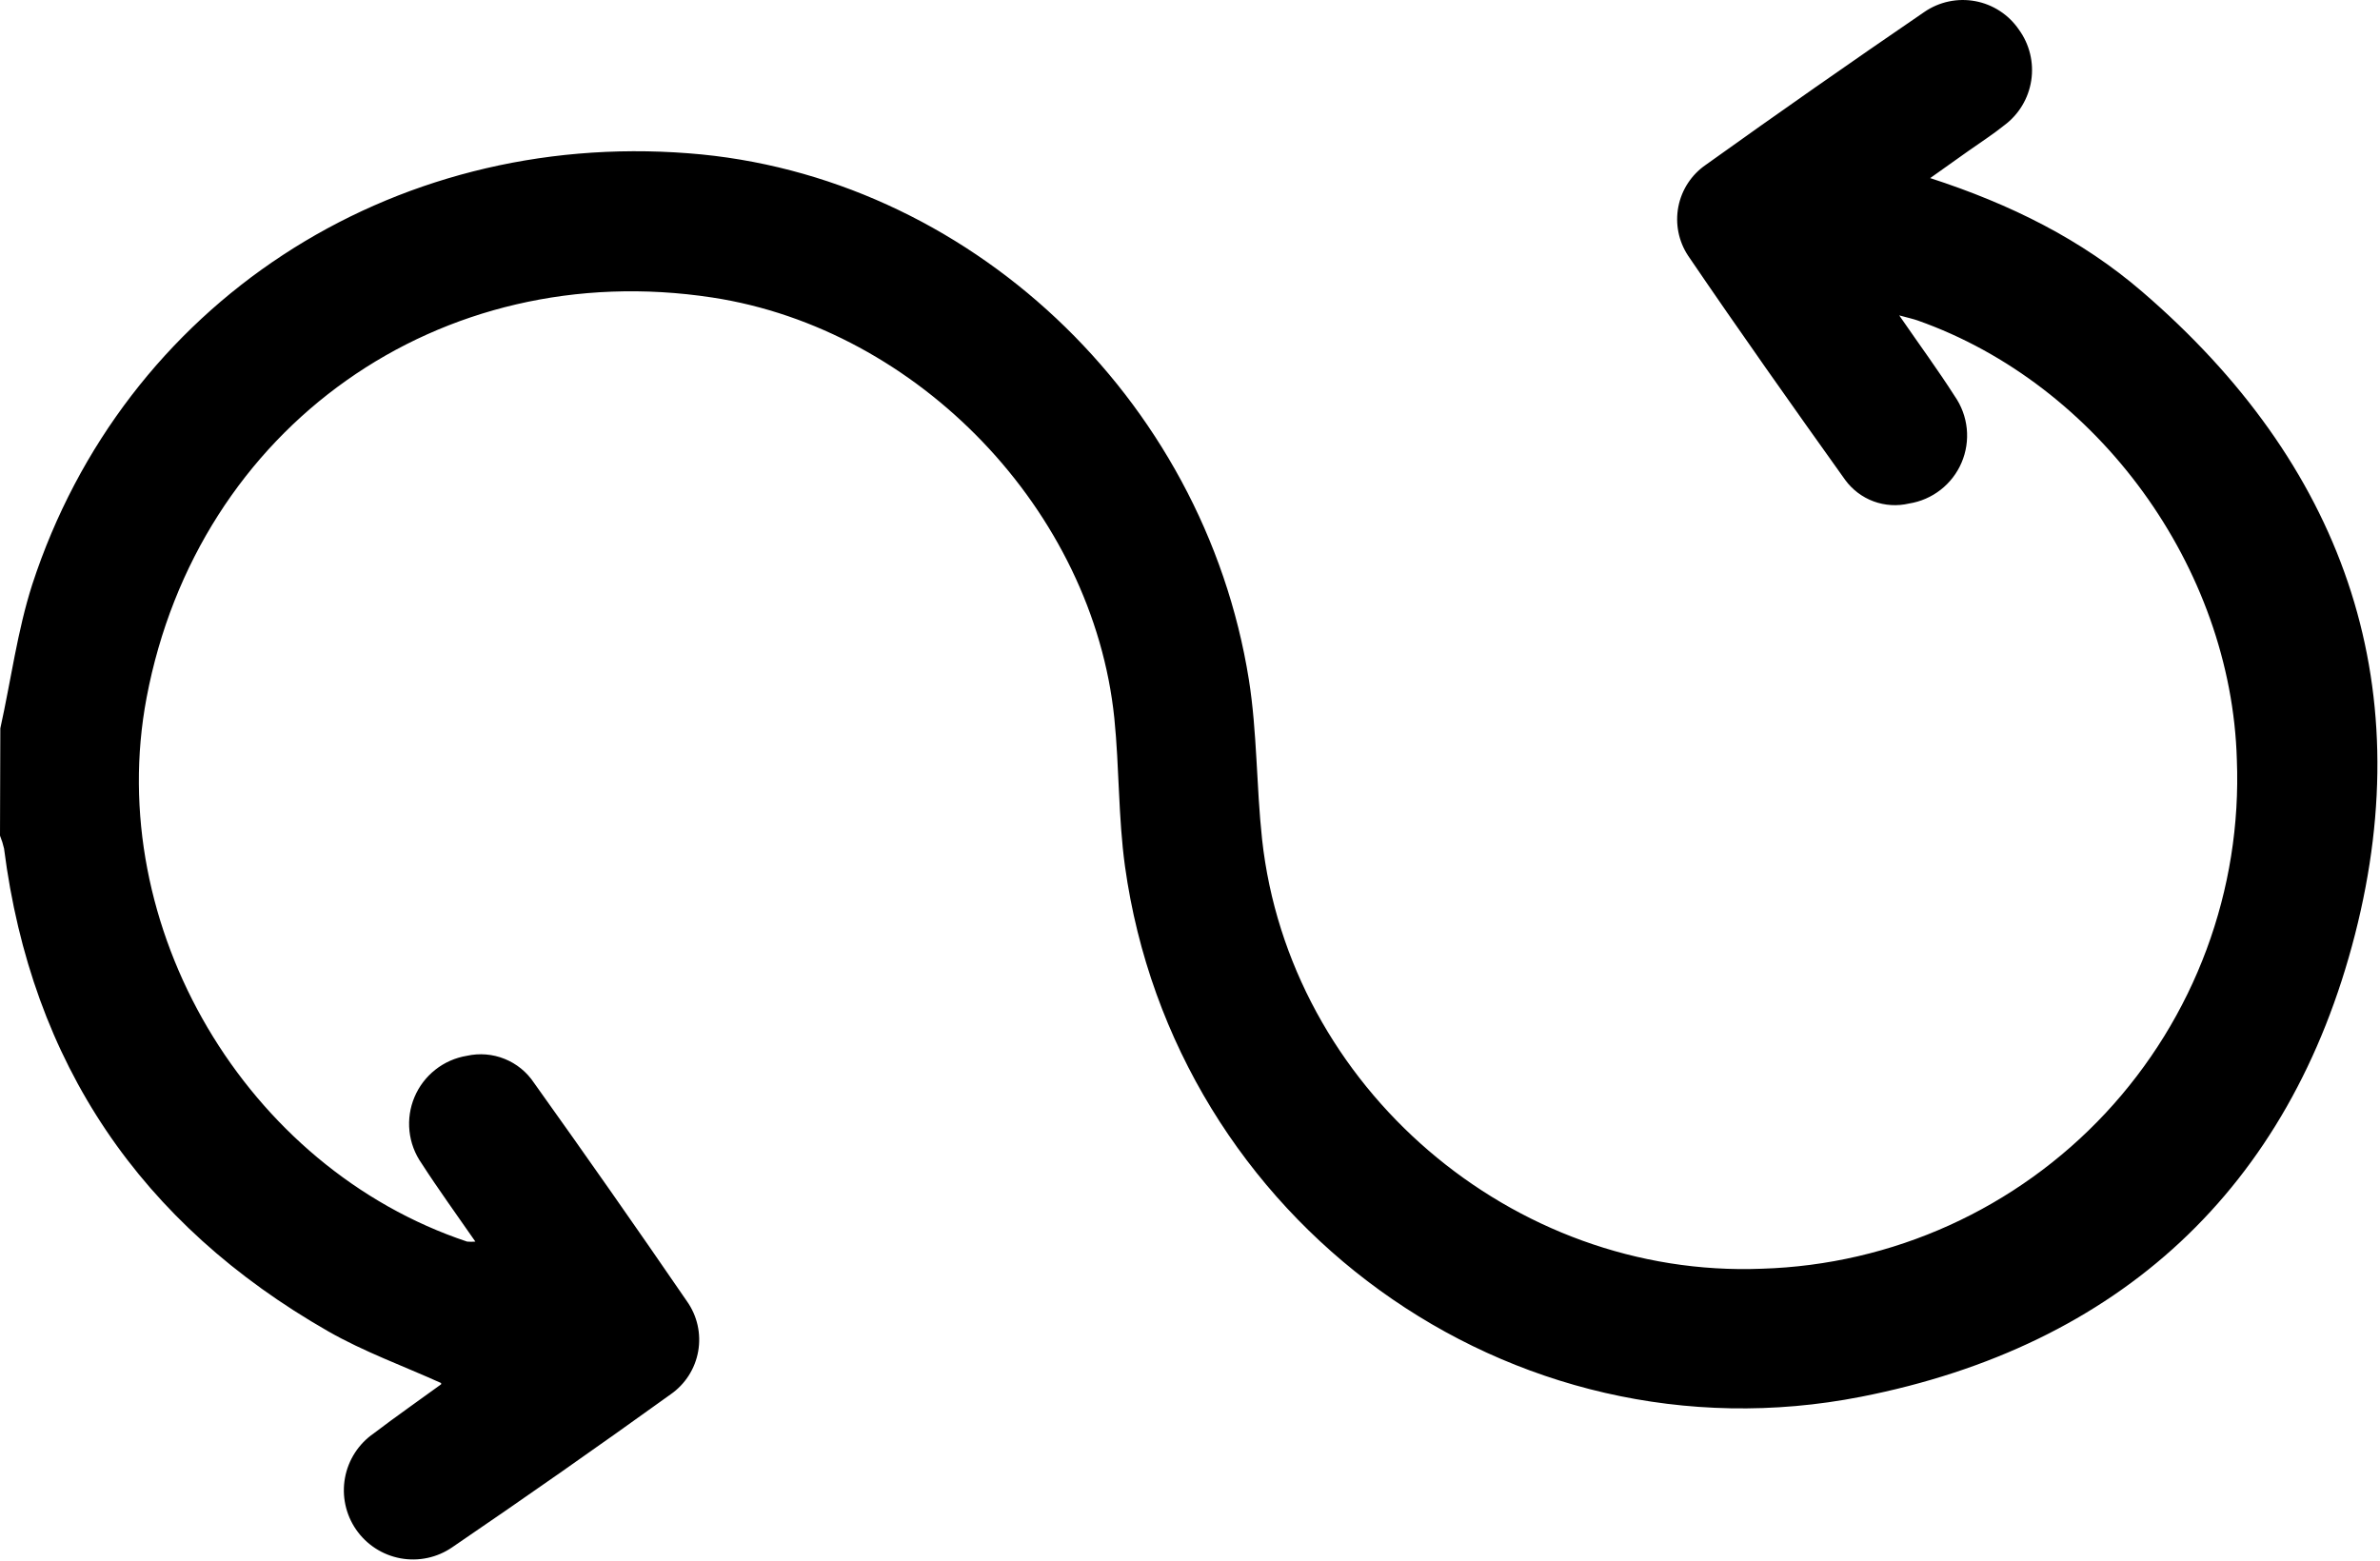
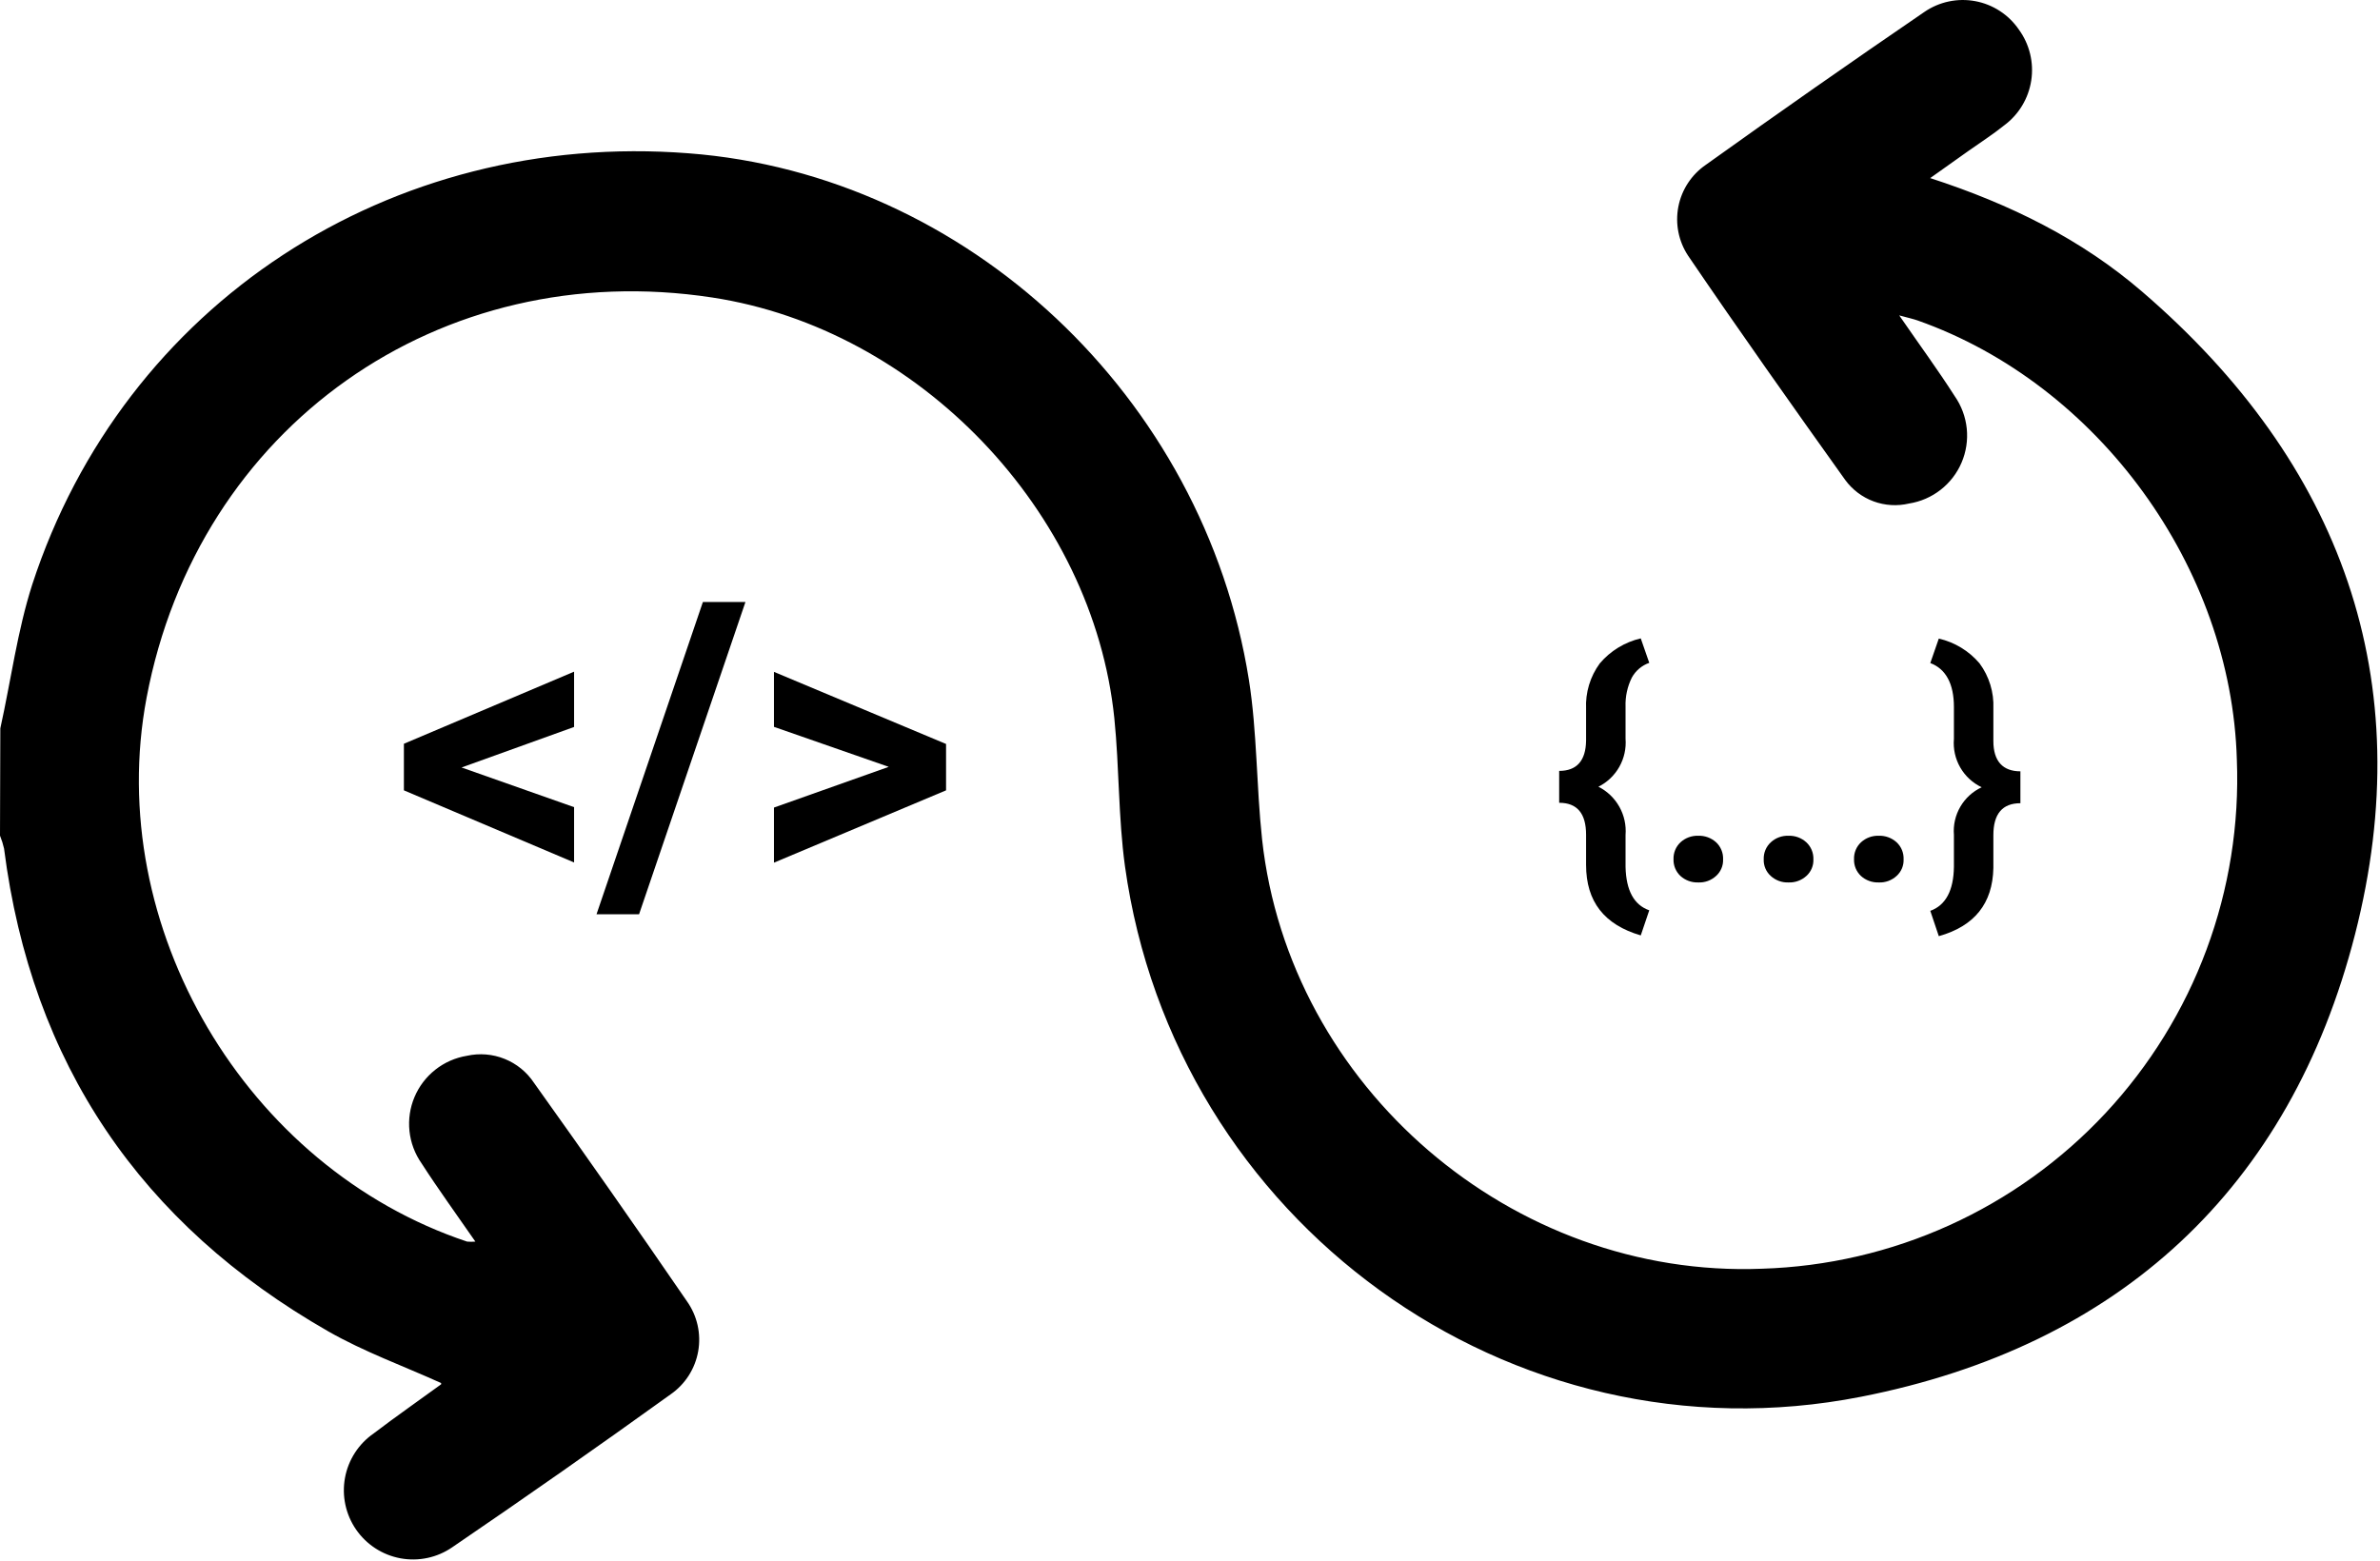
<svg xmlns="http://www.w3.org/2000/svg" width="183" height="120" viewBox="0 0 183 120" fill="none">
-   <path d="M0.025 56.013C0.842 52.325 1.333 48.53 2.478 44.956C9.512 23.388 30 9.999 52.958 11.79C74.338 13.426 92.56 30.503 96.028 52.276C96.666 56.308 96.6 60.455 97.042 64.544C99.128 83.601 116.287 98.331 135.483 97.57C140.457 97.418 145.352 96.283 149.885 94.23C154.418 92.176 158.5 89.245 161.894 85.606C165.289 81.966 167.929 77.691 169.662 73.026C171.395 68.361 172.188 63.399 171.993 58.426C171.576 43.647 161.36 29.563 147.456 24.648C147.129 24.533 146.794 24.459 146.033 24.255C147.604 26.537 149.019 28.459 150.303 30.471C150.815 31.207 151.133 32.061 151.225 32.953C151.317 33.845 151.181 34.746 150.829 35.571C150.478 36.396 149.922 37.118 149.215 37.669C148.508 38.221 147.672 38.584 146.786 38.723C145.88 38.937 144.931 38.879 144.058 38.556C143.185 38.233 142.427 37.66 141.878 36.908C137.789 31.182 133.74 25.457 129.806 19.675C129.068 18.563 128.796 17.206 129.05 15.896C129.304 14.586 130.064 13.428 131.164 12.674C136.715 8.699 142.315 4.781 147.963 0.921C148.529 0.531 149.167 0.257 149.839 0.114C150.512 -0.029 151.205 -0.037 151.881 0.089C152.557 0.215 153.201 0.473 153.776 0.849C154.352 1.225 154.847 1.71 155.235 2.278C156.054 3.406 156.396 4.813 156.184 6.191C155.973 7.569 155.226 8.809 154.106 9.639C153.231 10.343 152.274 10.956 151.35 11.61L148.413 13.696C154.588 15.7 160.052 18.415 164.722 22.439C180.041 35.623 186.085 52.3 181.08 71.856C176.074 91.411 162.939 103.524 143.097 107.417C116.107 112.717 90.294 93.906 86.499 66.613C85.984 62.859 86.066 59.023 85.682 55.236C84.046 39.288 70.632 25.302 54.774 22.881C33.811 19.675 15.204 32.834 11.271 53.658C7.95 71.242 18.885 89.8 35.913 95.484C36.126 95.504 36.339 95.504 36.551 95.484C35.104 93.391 33.705 91.469 32.413 89.465C31.899 88.73 31.579 87.878 31.485 86.986C31.39 86.095 31.523 85.194 31.871 84.368C32.219 83.542 32.771 82.818 33.475 82.263C34.179 81.708 35.013 81.341 35.897 81.196C36.867 80.979 37.879 81.062 38.8 81.433C39.722 81.804 40.509 82.445 41.058 83.273C45.033 88.835 48.953 94.435 52.819 100.073C53.21 100.624 53.488 101.247 53.637 101.906C53.785 102.565 53.802 103.247 53.686 103.912C53.569 104.577 53.322 105.213 52.959 105.783C52.595 106.352 52.122 106.844 51.568 107.229C46.022 111.221 40.425 115.141 34.776 118.99C34.201 119.387 33.554 119.666 32.871 119.812C32.188 119.958 31.482 119.968 30.796 119.842C30.108 119.715 29.453 119.455 28.867 119.075C28.281 118.695 27.775 118.204 27.379 117.629C26.578 116.467 26.272 115.035 26.527 113.648C26.783 112.26 27.579 111.031 28.741 110.231C30.434 108.939 32.192 107.72 33.918 106.46C33.918 106.46 33.918 106.354 33.918 106.362C31.006 105.046 27.988 103.958 25.24 102.387C10.821 94.143 2.421 81.793 0.311 65.255C0.235 64.918 0.131 64.587 0 64.266L0.025 56.013Z" fill="black" />
+   <path d="M0.025 56.013C0.842 52.325 1.333 48.53 2.478 44.956C9.512 23.388 30 9.999 52.958 11.79C74.338 13.426 92.56 30.503 96.028 52.276C96.666 56.308 96.6 60.455 97.042 64.544C99.128 83.601 116.287 98.331 135.483 97.57C140.457 97.418 145.352 96.283 149.885 94.23C154.418 92.176 158.5 89.245 161.894 85.606C165.289 81.966 167.929 77.691 169.662 73.026C171.395 68.361 172.188 63.399 171.993 58.426C171.576 43.647 161.36 29.563 147.456 24.648C147.129 24.533 146.794 24.459 146.033 24.255C147.604 26.537 149.019 28.459 150.303 30.471C150.815 31.207 151.133 32.061 151.225 32.953C151.317 33.845 151.181 34.746 150.829 35.571C150.478 36.396 149.922 37.118 149.215 37.669C148.508 38.221 147.672 38.584 146.786 38.723C145.88 38.937 144.931 38.879 144.058 38.556C143.185 38.233 142.427 37.66 141.878 36.908C137.789 31.182 133.74 25.457 129.806 19.675C129.068 18.563 128.796 17.206 129.05 15.896C129.304 14.586 130.064 13.428 131.164 12.674C136.715 8.699 142.315 4.781 147.963 0.921C148.529 0.531 149.167 0.257 149.839 0.114C150.512 -0.029 151.205 -0.037 151.881 0.089C152.557 0.215 153.201 0.473 153.776 0.849C154.352 1.225 154.847 1.71 155.235 2.278C156.054 3.406 156.396 4.813 156.184 6.191C155.973 7.569 155.226 8.809 154.106 9.639C153.231 10.343 152.274 10.956 151.35 11.61L148.413 13.696C154.588 15.7 160.052 18.415 164.722 22.439C180.041 35.623 186.085 52.3 181.08 71.856C176.074 91.411 162.939 103.524 143.097 107.417C116.107 112.717 90.294 93.906 86.499 66.613C85.984 62.859 86.066 59.023 85.682 55.236C84.046 39.288 70.632 25.302 54.774 22.881C33.811 19.675 15.204 32.834 11.271 53.658C7.95 71.242 18.885 89.8 35.913 95.484C36.126 95.504 36.339 95.504 36.551 95.484C35.104 93.391 33.705 91.469 32.413 89.465C31.899 88.73 31.579 87.878 31.485 86.986C31.39 86.095 31.523 85.194 31.871 84.368C32.219 83.542 32.771 82.818 33.475 82.263C34.179 81.708 35.013 81.341 35.897 81.196C36.867 80.979 37.879 81.062 38.8 81.433C39.722 81.804 40.509 82.445 41.058 83.273C45.033 88.835 48.953 94.435 52.819 100.073C53.21 100.624 53.488 101.247 53.637 101.906C53.785 102.565 53.802 103.247 53.686 103.912C53.569 104.577 53.322 105.213 52.959 105.783C52.595 106.352 52.122 106.844 51.568 107.229C46.022 111.221 40.425 115.141 34.776 118.99C34.201 119.387 33.554 119.666 32.871 119.812C32.188 119.958 31.482 119.968 30.796 119.842C30.108 119.715 29.453 119.455 28.867 119.075C28.281 118.695 27.775 118.204 27.379 117.629C26.578 116.467 26.272 115.035 26.527 113.648C26.783 112.26 27.579 111.031 28.741 110.231C30.434 108.939 32.192 107.72 33.918 106.46C33.918 106.46 33.918 106.354 33.918 106.362C31.006 105.045 27.988 103.958 25.24 102.387C10.821 94.143 2.421 81.793 0.311 65.255C0.235 64.918 0.131 64.587 0 64.266L0.025 56.013Z" fill="black" />
+   <path d="M35.489 59.023L44.142 62.074V66.327L31.056 60.781V57.199L44.142 51.654V55.907L35.489 59.023Z" fill="black" />
+   <path d="M49.139 70.31H45.867L54.046 46.297H57.318L49.139 70.31Z" fill="black" />
+   <path d="M68.335 58.974L59.51 55.898V51.67L72.743 57.215V60.781L59.51 66.343V62.106L68.335 58.974Z" fill="black" />
+   <path d="M126.159 71.937C123.362 71.119 121.955 69.345 121.955 66.515V64.192C121.955 62.556 121.268 61.738 119.886 61.738V59.285C121.235 59.285 121.931 58.508 121.955 56.962V54.508C121.897 53.258 122.27 52.025 123.01 51.016C123.827 50.055 124.931 49.381 126.159 49.094L126.813 50.975C126.241 51.175 125.764 51.58 125.472 52.112C125.128 52.807 124.962 53.577 124.99 54.353V56.806C125.049 57.56 124.882 58.314 124.511 58.973C124.139 59.631 123.58 60.164 122.904 60.503C123.581 60.845 124.141 61.381 124.512 62.042C124.884 62.703 125.05 63.46 124.99 64.216V66.67C125.033 68.486 125.641 69.598 126.813 70.007L126.159 71.937Z" fill="black" />
+   <path d="M128.678 66.081C128.669 65.837 128.713 65.594 128.806 65.368C128.899 65.142 129.04 64.939 129.218 64.773C129.589 64.436 130.076 64.257 130.576 64.274C131.081 64.255 131.574 64.434 131.95 64.773C132.129 64.939 132.269 65.142 132.362 65.368C132.456 65.594 132.499 65.837 132.49 66.081C132.5 66.322 132.457 66.562 132.363 66.784C132.27 67.006 132.129 67.204 131.95 67.365C131.765 67.535 131.548 67.666 131.313 67.752C131.077 67.837 130.826 67.876 130.576 67.864C130.073 67.882 129.583 67.703 129.21 67.365C129.035 67.201 128.897 67.002 128.806 66.781C128.714 66.559 128.671 66.321 128.678 66.081Z" fill="black" />
+   <path d="M135.614 66.081C135.605 65.836 135.649 65.593 135.744 65.367C135.838 65.141 135.981 64.938 136.162 64.773C136.532 64.434 137.019 64.255 137.52 64.274C138.023 64.256 138.513 64.435 138.886 64.773C139.065 64.939 139.207 65.142 139.302 65.368C139.396 65.593 139.441 65.837 139.434 66.081C139.444 66.322 139.401 66.562 139.307 66.784C139.214 67.006 139.073 67.204 138.894 67.365C138.519 67.705 138.025 67.885 137.52 67.864C137.017 67.884 136.526 67.705 136.154 67.365C135.975 67.204 135.834 67.006 135.74 66.784C135.647 66.562 135.604 66.322 135.614 66.081Z" fill="black" />
+   <path d="M142.558 66.081C142.548 65.837 142.592 65.594 142.685 65.368C142.778 65.142 142.919 64.939 143.098 64.773C143.468 64.436 143.955 64.257 144.455 64.274C144.961 64.255 145.453 64.434 145.829 64.773C146.008 64.939 146.149 65.142 146.242 65.368C146.335 65.594 146.378 65.837 146.369 66.081C146.379 66.322 146.336 66.562 146.243 66.784C146.149 67.006 146.008 67.204 145.829 67.365C145.644 67.535 145.428 67.666 145.192 67.752C144.956 67.837 144.706 67.876 144.455 67.864C143.952 67.882 143.462 67.703 143.089 67.365C142.915 67.201 142.777 67.002 142.685 66.781C142.593 66.559 142.55 66.321 142.558 66.081Z" fill="black" />
+   <path d="M148.422 70.048C149.6 69.623 150.213 68.494 150.238 66.662V64.209C150.177 63.453 150.349 62.697 150.731 62.042C151.112 61.387 151.685 60.864 152.372 60.544C151.68 60.215 151.104 59.683 150.723 59.018C150.341 58.353 150.172 57.587 150.238 56.823V54.369C150.238 52.562 149.6 51.433 148.422 50.992L149.076 49.11C150.299 49.391 151.397 50.06 152.209 51.016C152.949 52.017 153.324 53.24 153.272 54.484V56.995C153.272 58.541 154 59.318 155.35 59.318V61.771C153.967 61.771 153.272 62.589 153.272 64.225V66.752C153.218 69.478 151.819 71.226 149.076 71.995L148.422 70.048Z" fill="black" />
</svg>
